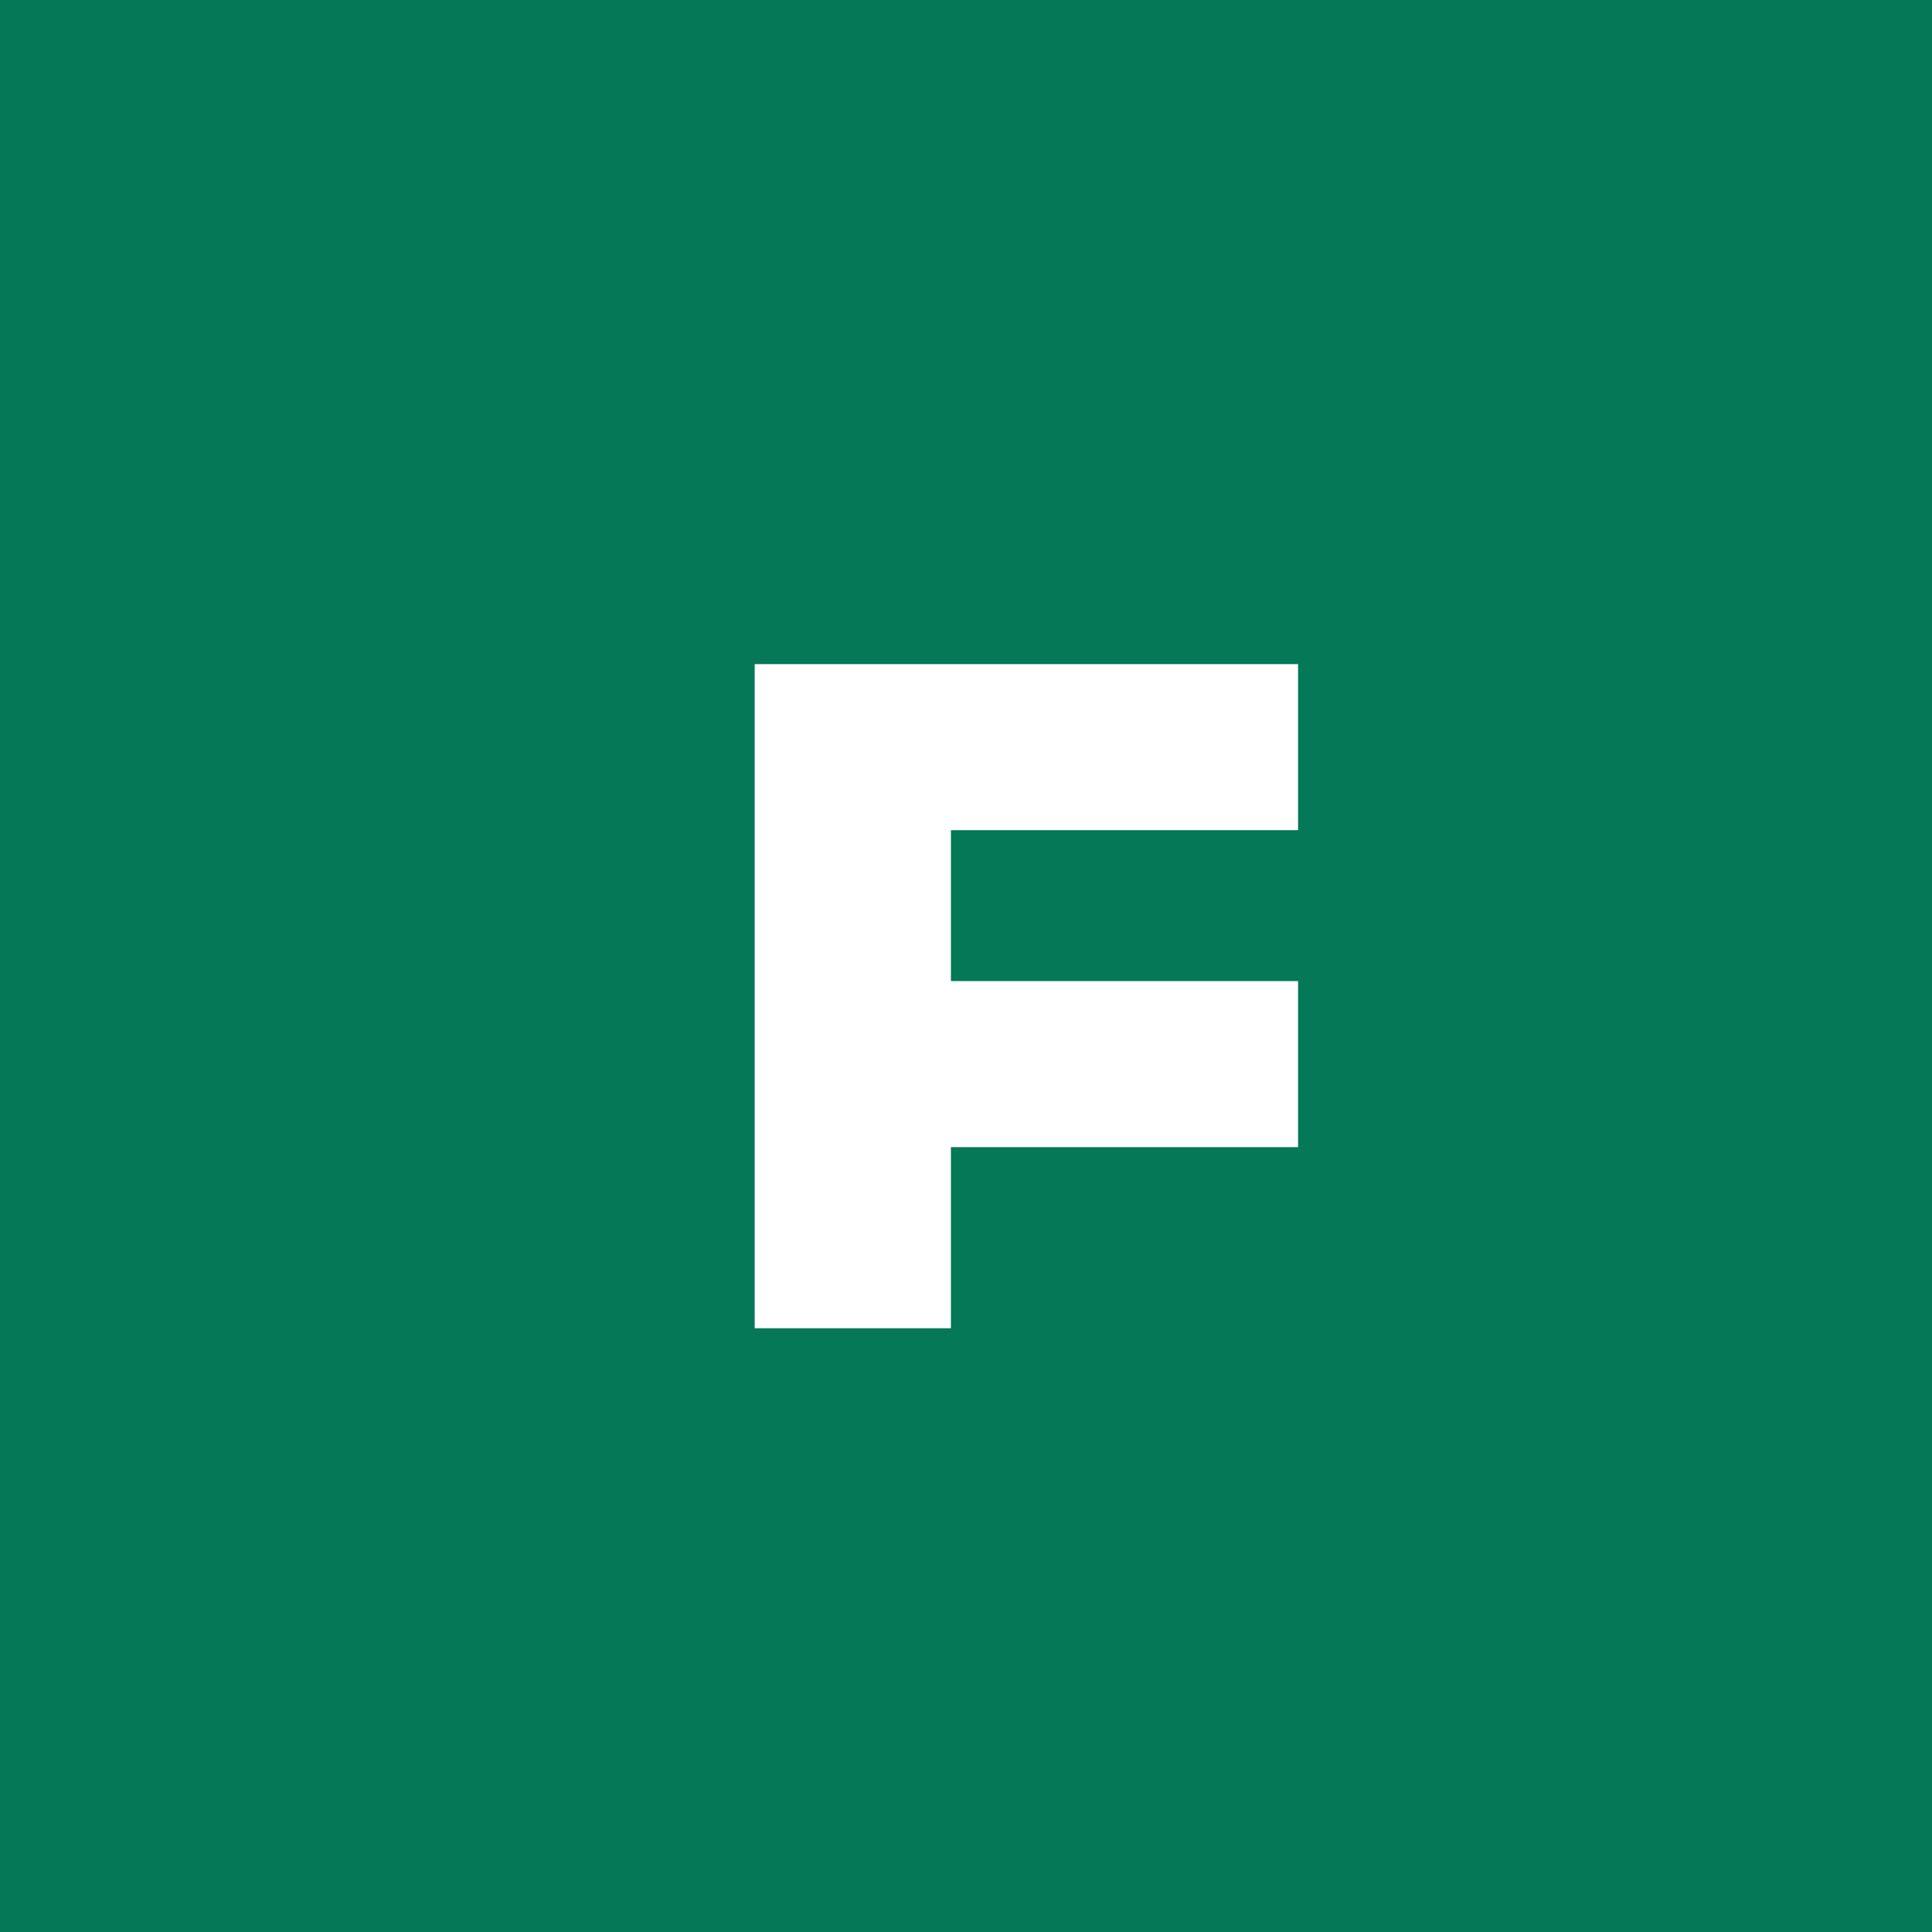
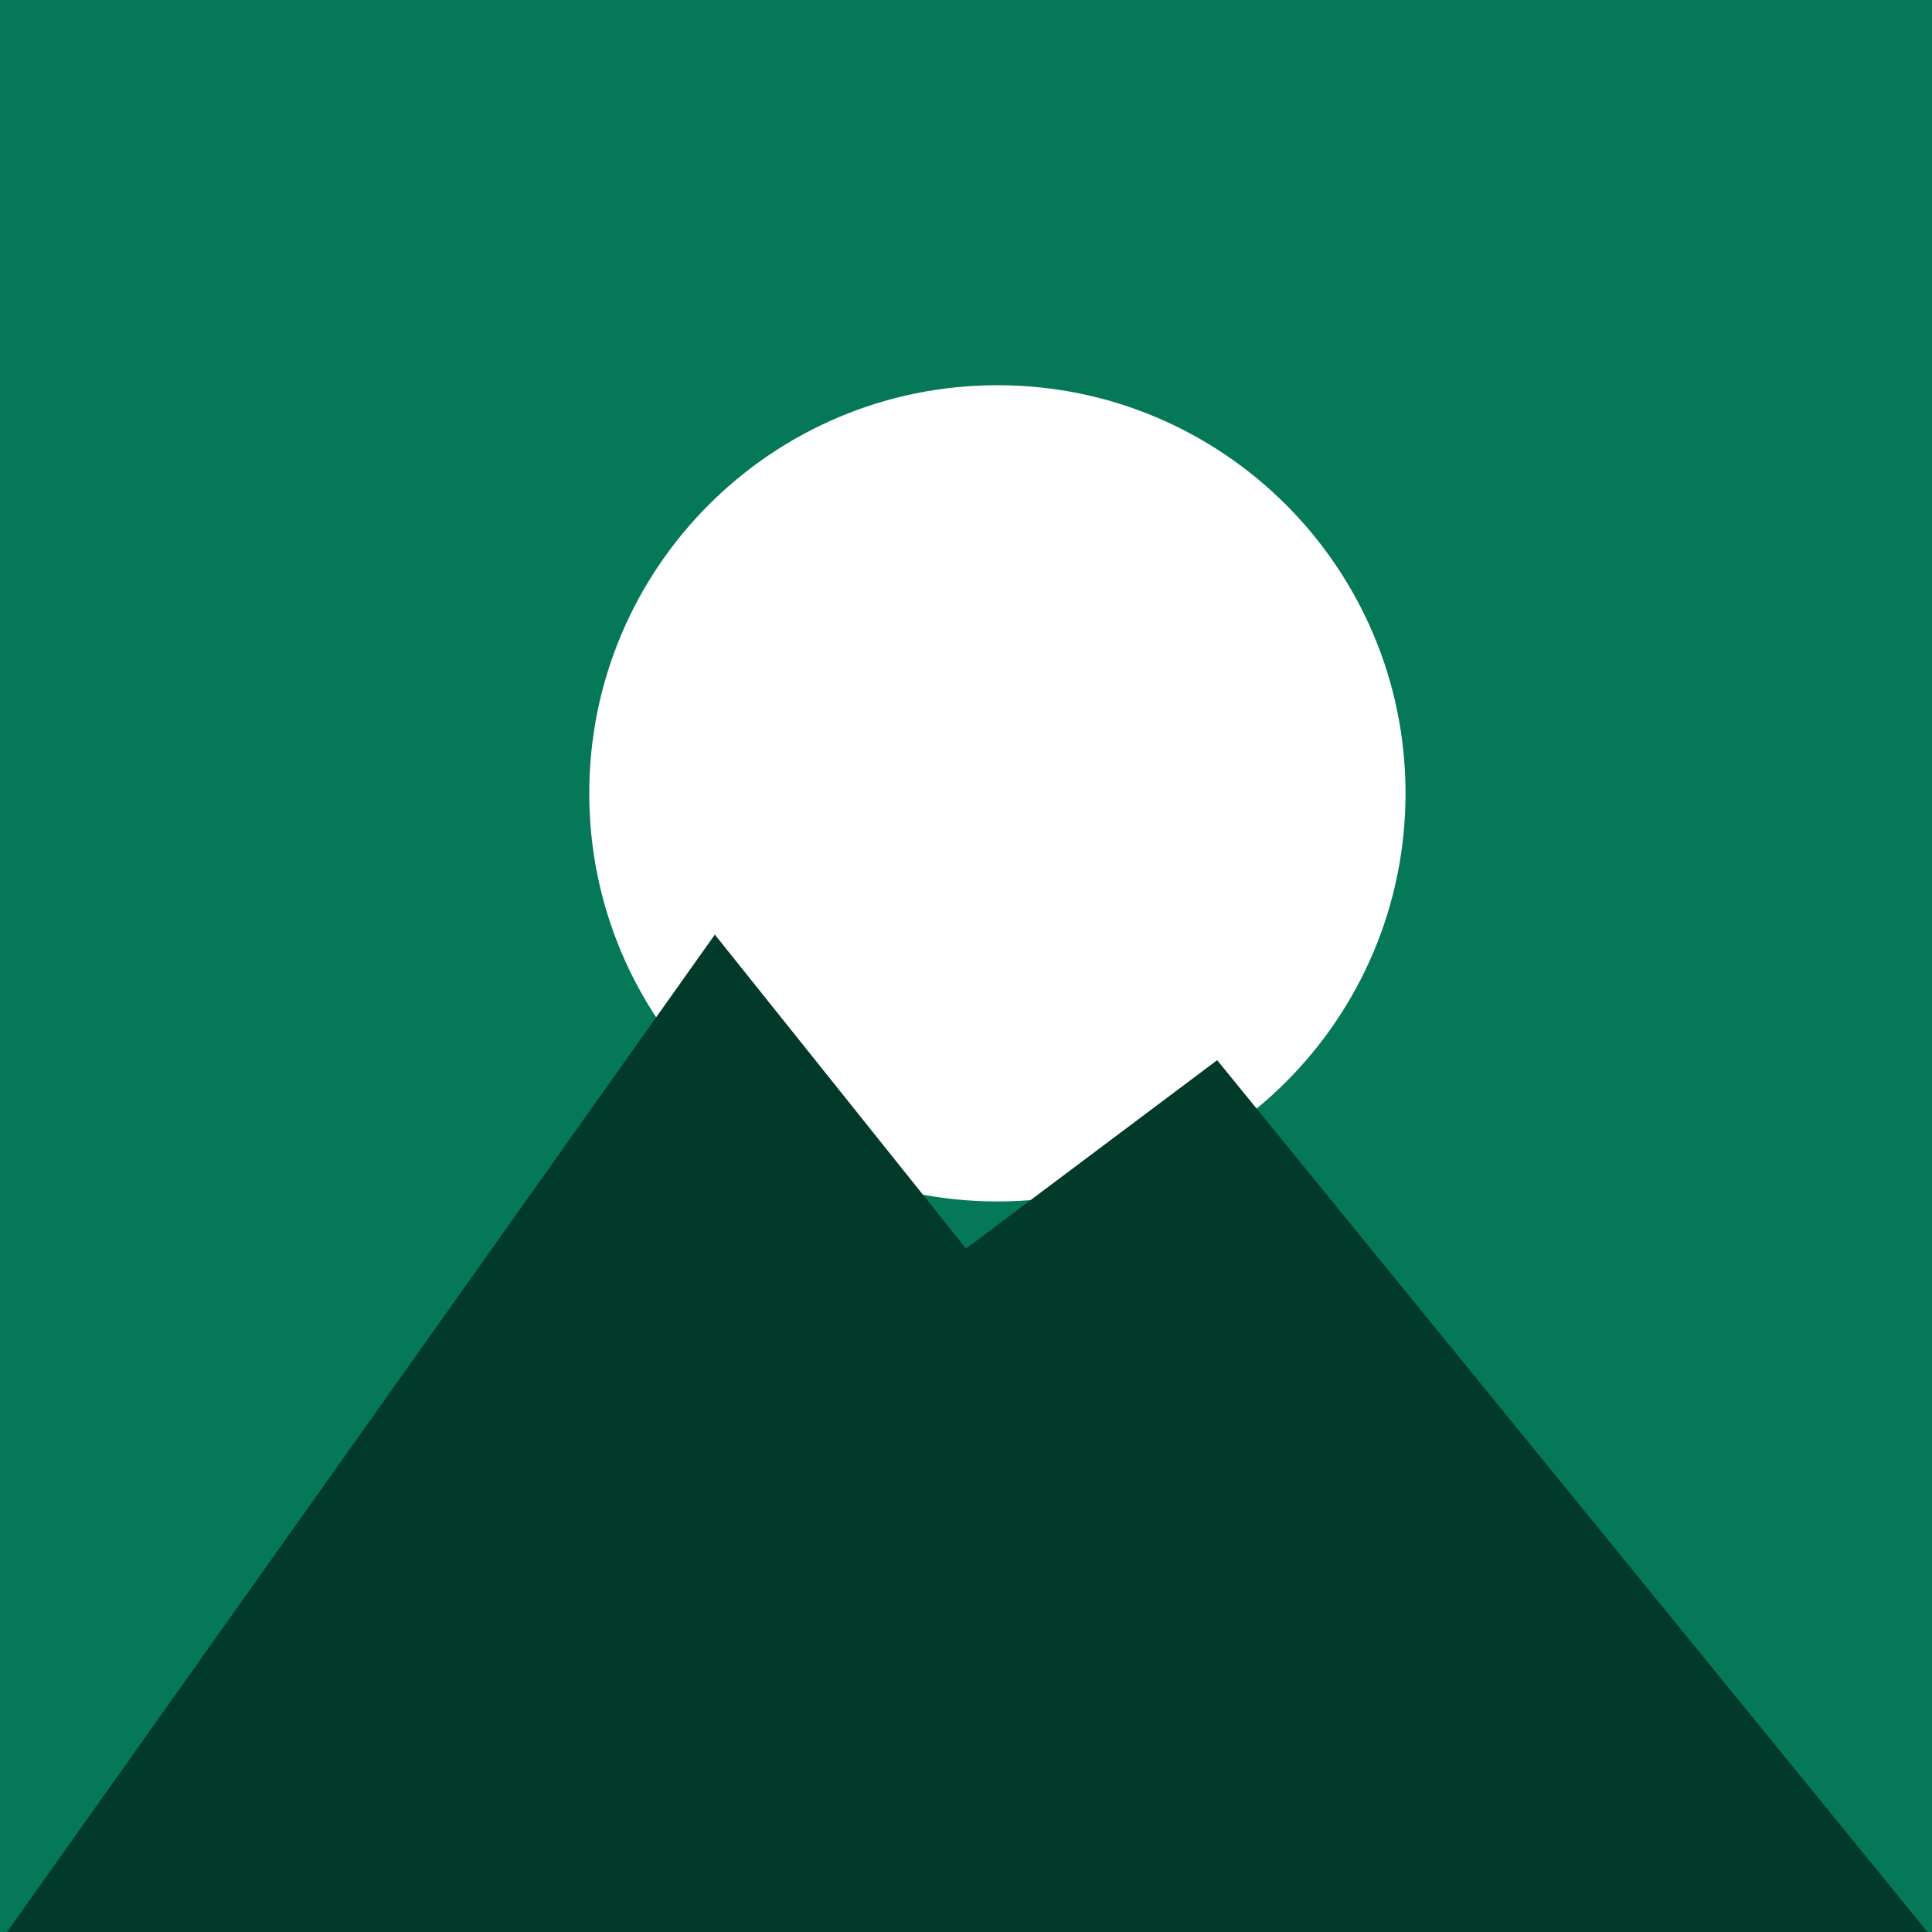
- <svg xmlns="http://www.w3.org/2000/svg" viewBox="0 0 64 64" role="img" aria-label="Fajr LMS">
-   <rect width="64" height="64" fill="#047857" />
-   <path d="M25 44V22h18v5.5H31.5v5H43V38H31.5v6z" fill="#fff" />
+ <svg xmlns="http://www.w3.org/2000/svg" viewBox="0 0 48 48" role="img" aria-label="Fajr LMS">
+   <rect width="48" height="48" fill="#047857" />
+   <circle cx="24.78" cy="19.71" r="10.14" fill="#fff" />
+   <path d="M-6 56.7 17.76 23.22 24 31.02 30.24 26.34 54 55.5 54 62 -6 62Z" fill="#023a2a" />
</svg>
